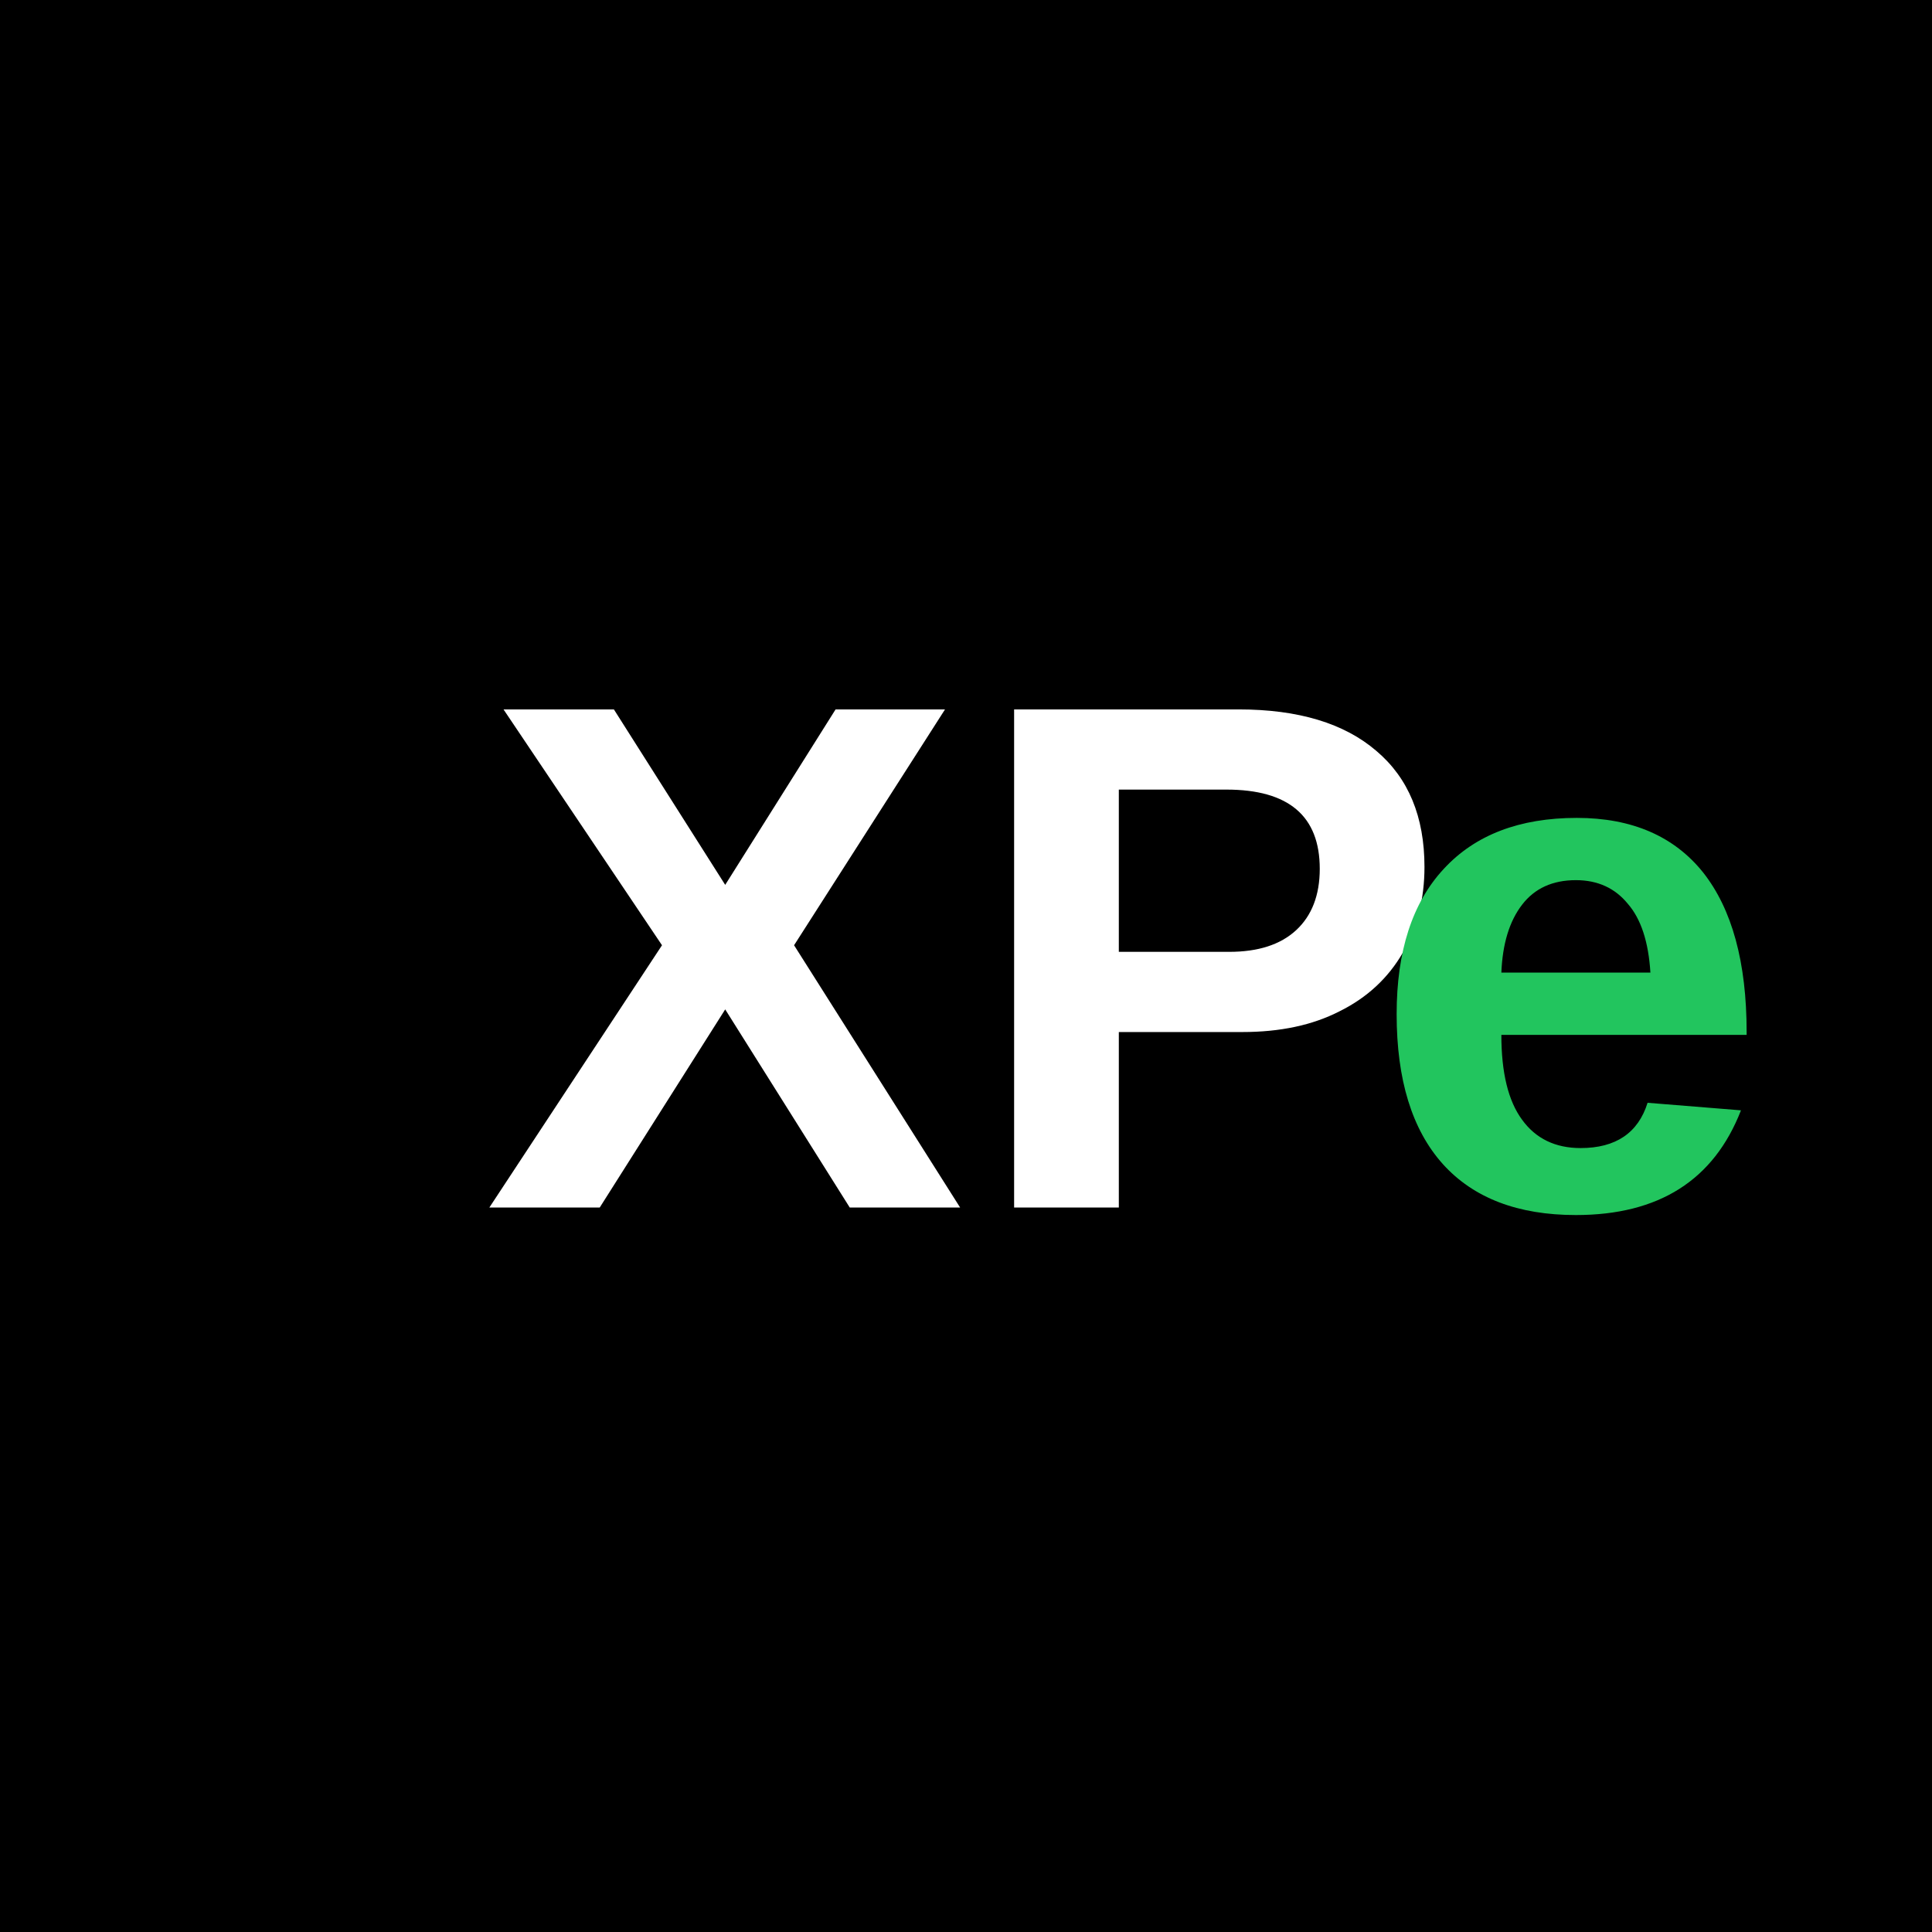
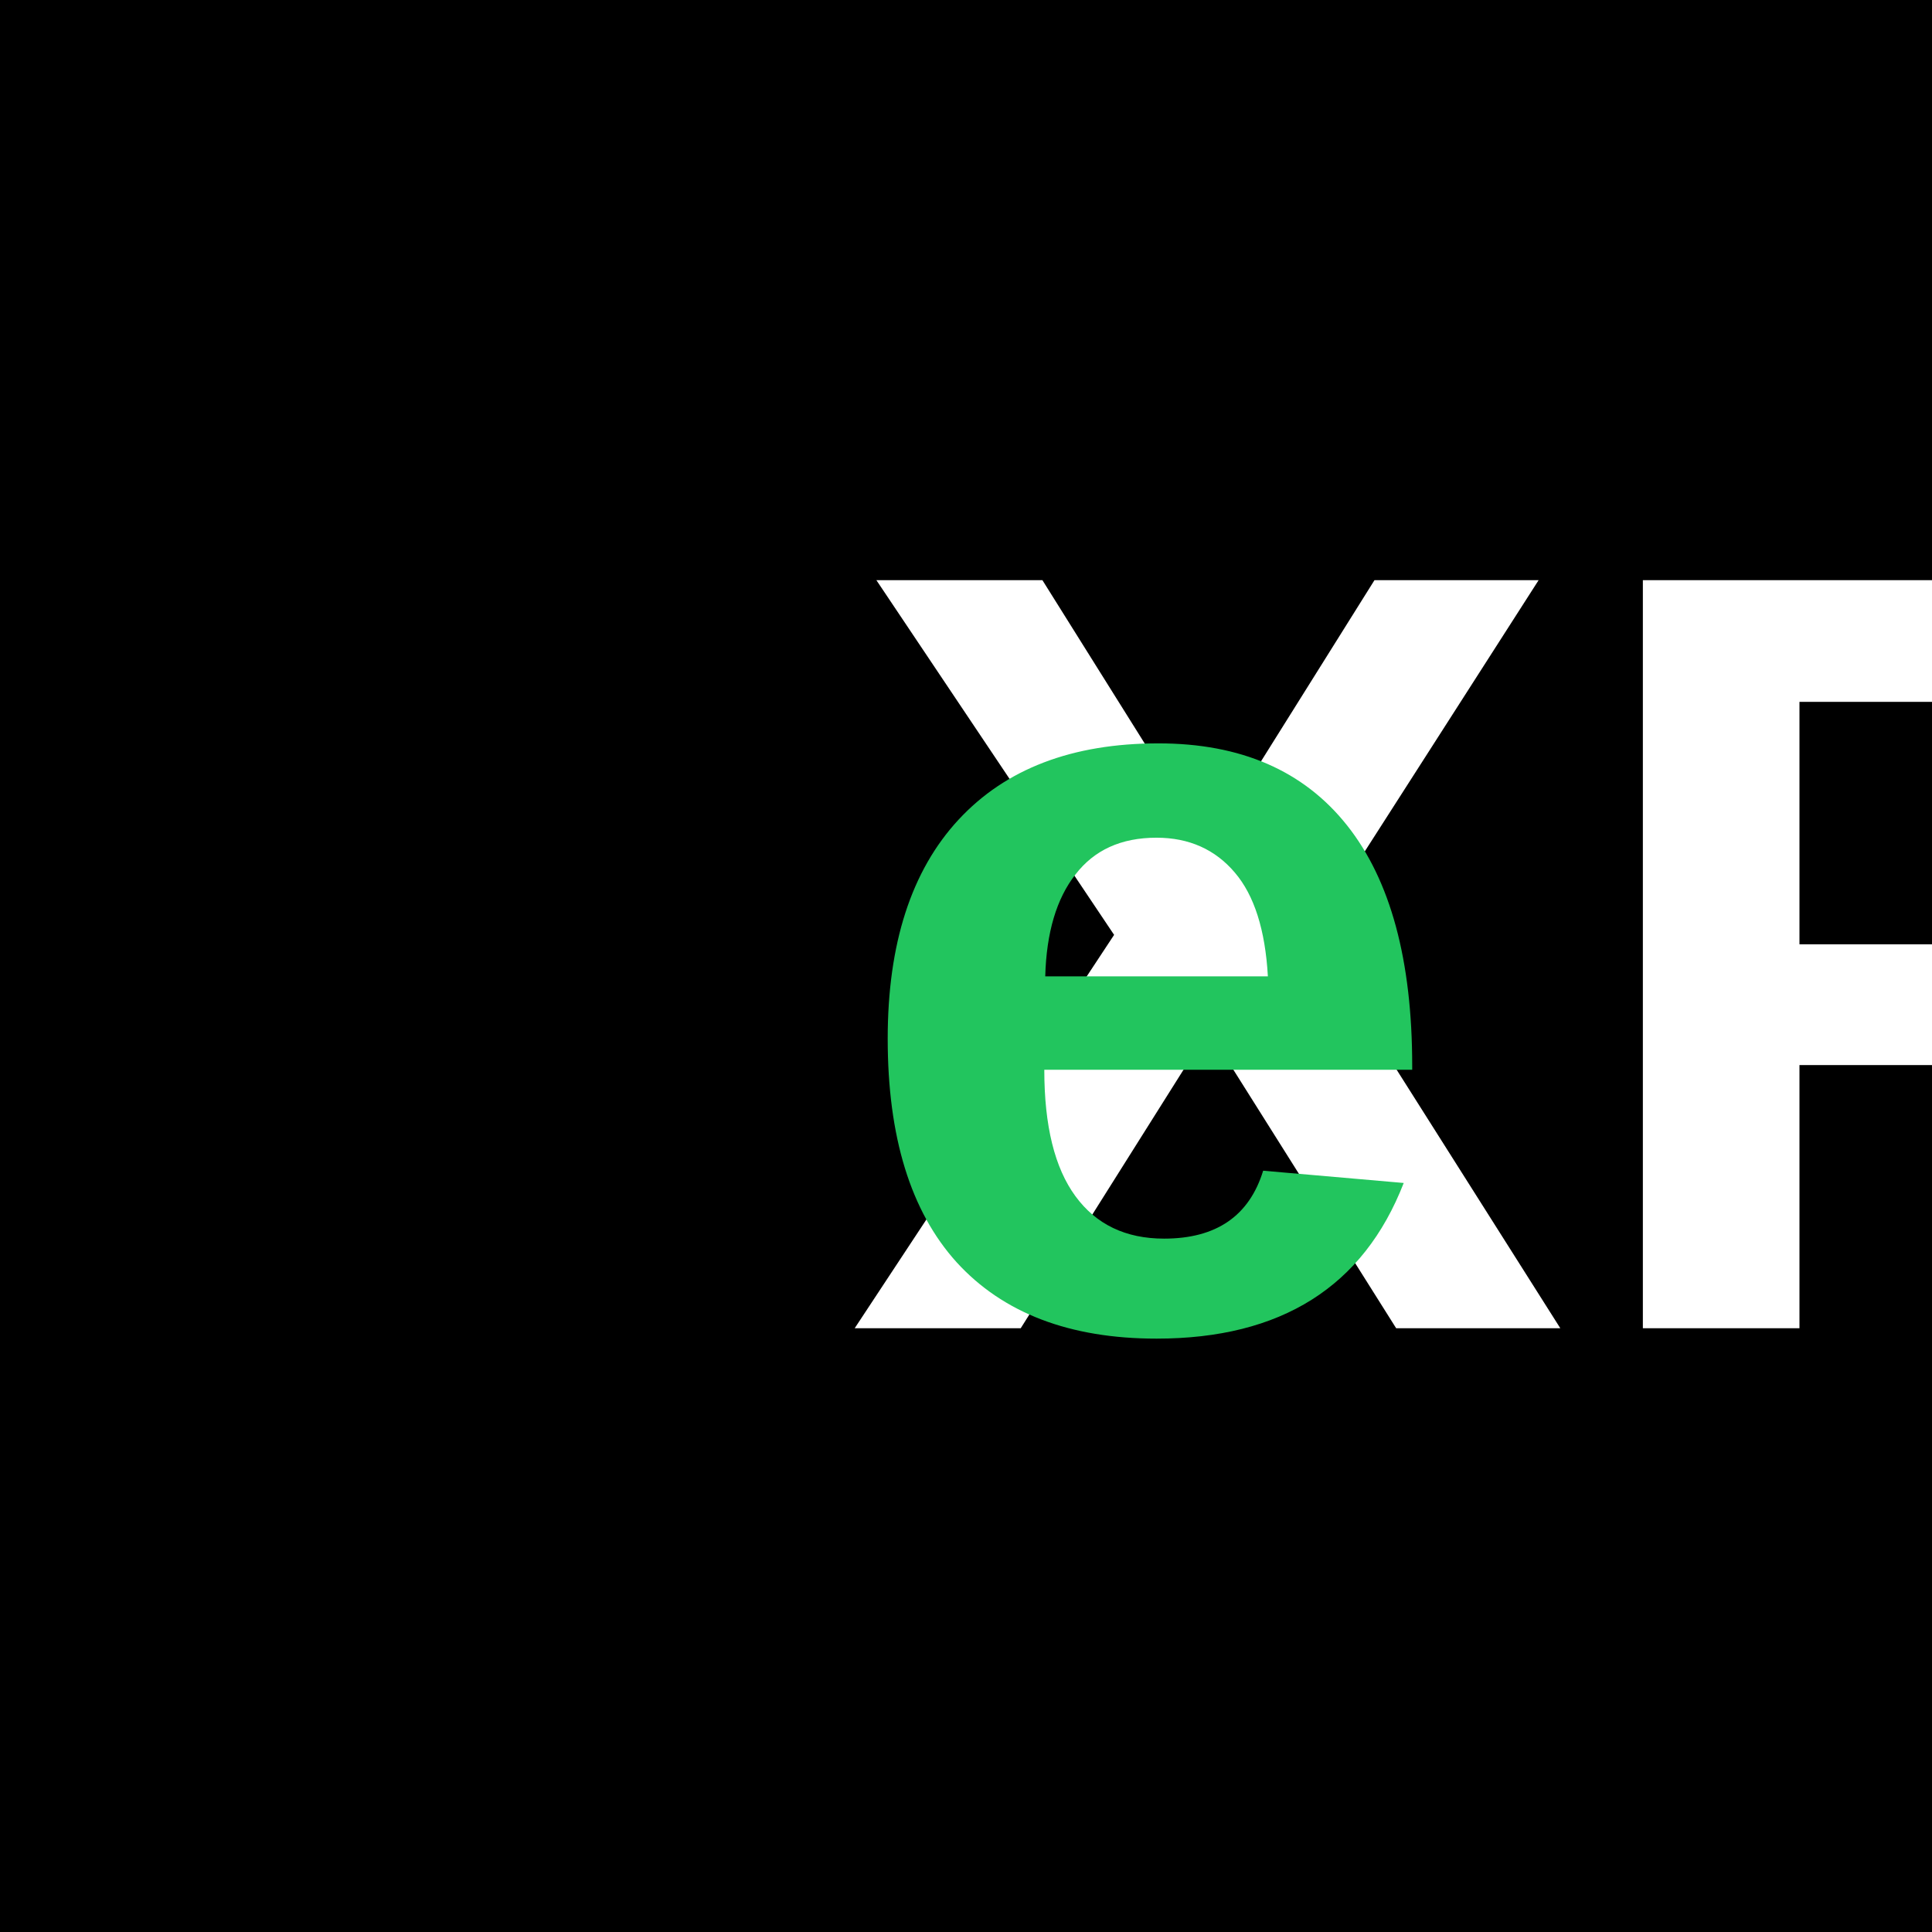
<svg xmlns="http://www.w3.org/2000/svg" viewBox="0 0 32 32">
  <rect width="32" height="32" fill="#000000" />
-   <text x="16" y="20" font-family="Arial, sans-serif" font-size="12" font-weight="bold" text-anchor="middle" fill="#ffffff">XP</text>
-   <text x="26" y="20" font-family="Arial, sans-serif" font-size="12" font-weight="bold" text-anchor="middle" fill="#22c55e">e</text>
+   <text x="14" y="22" font-family="Arial, sans-serif" font-size="18" font-weight="bold" fill="#ffffff">XP</text>
+   <text x="14" y="22" font-family="Arial, sans-serif" font-size="18" font-weight="bold" fill="#22c55e">e</text>
</svg>
